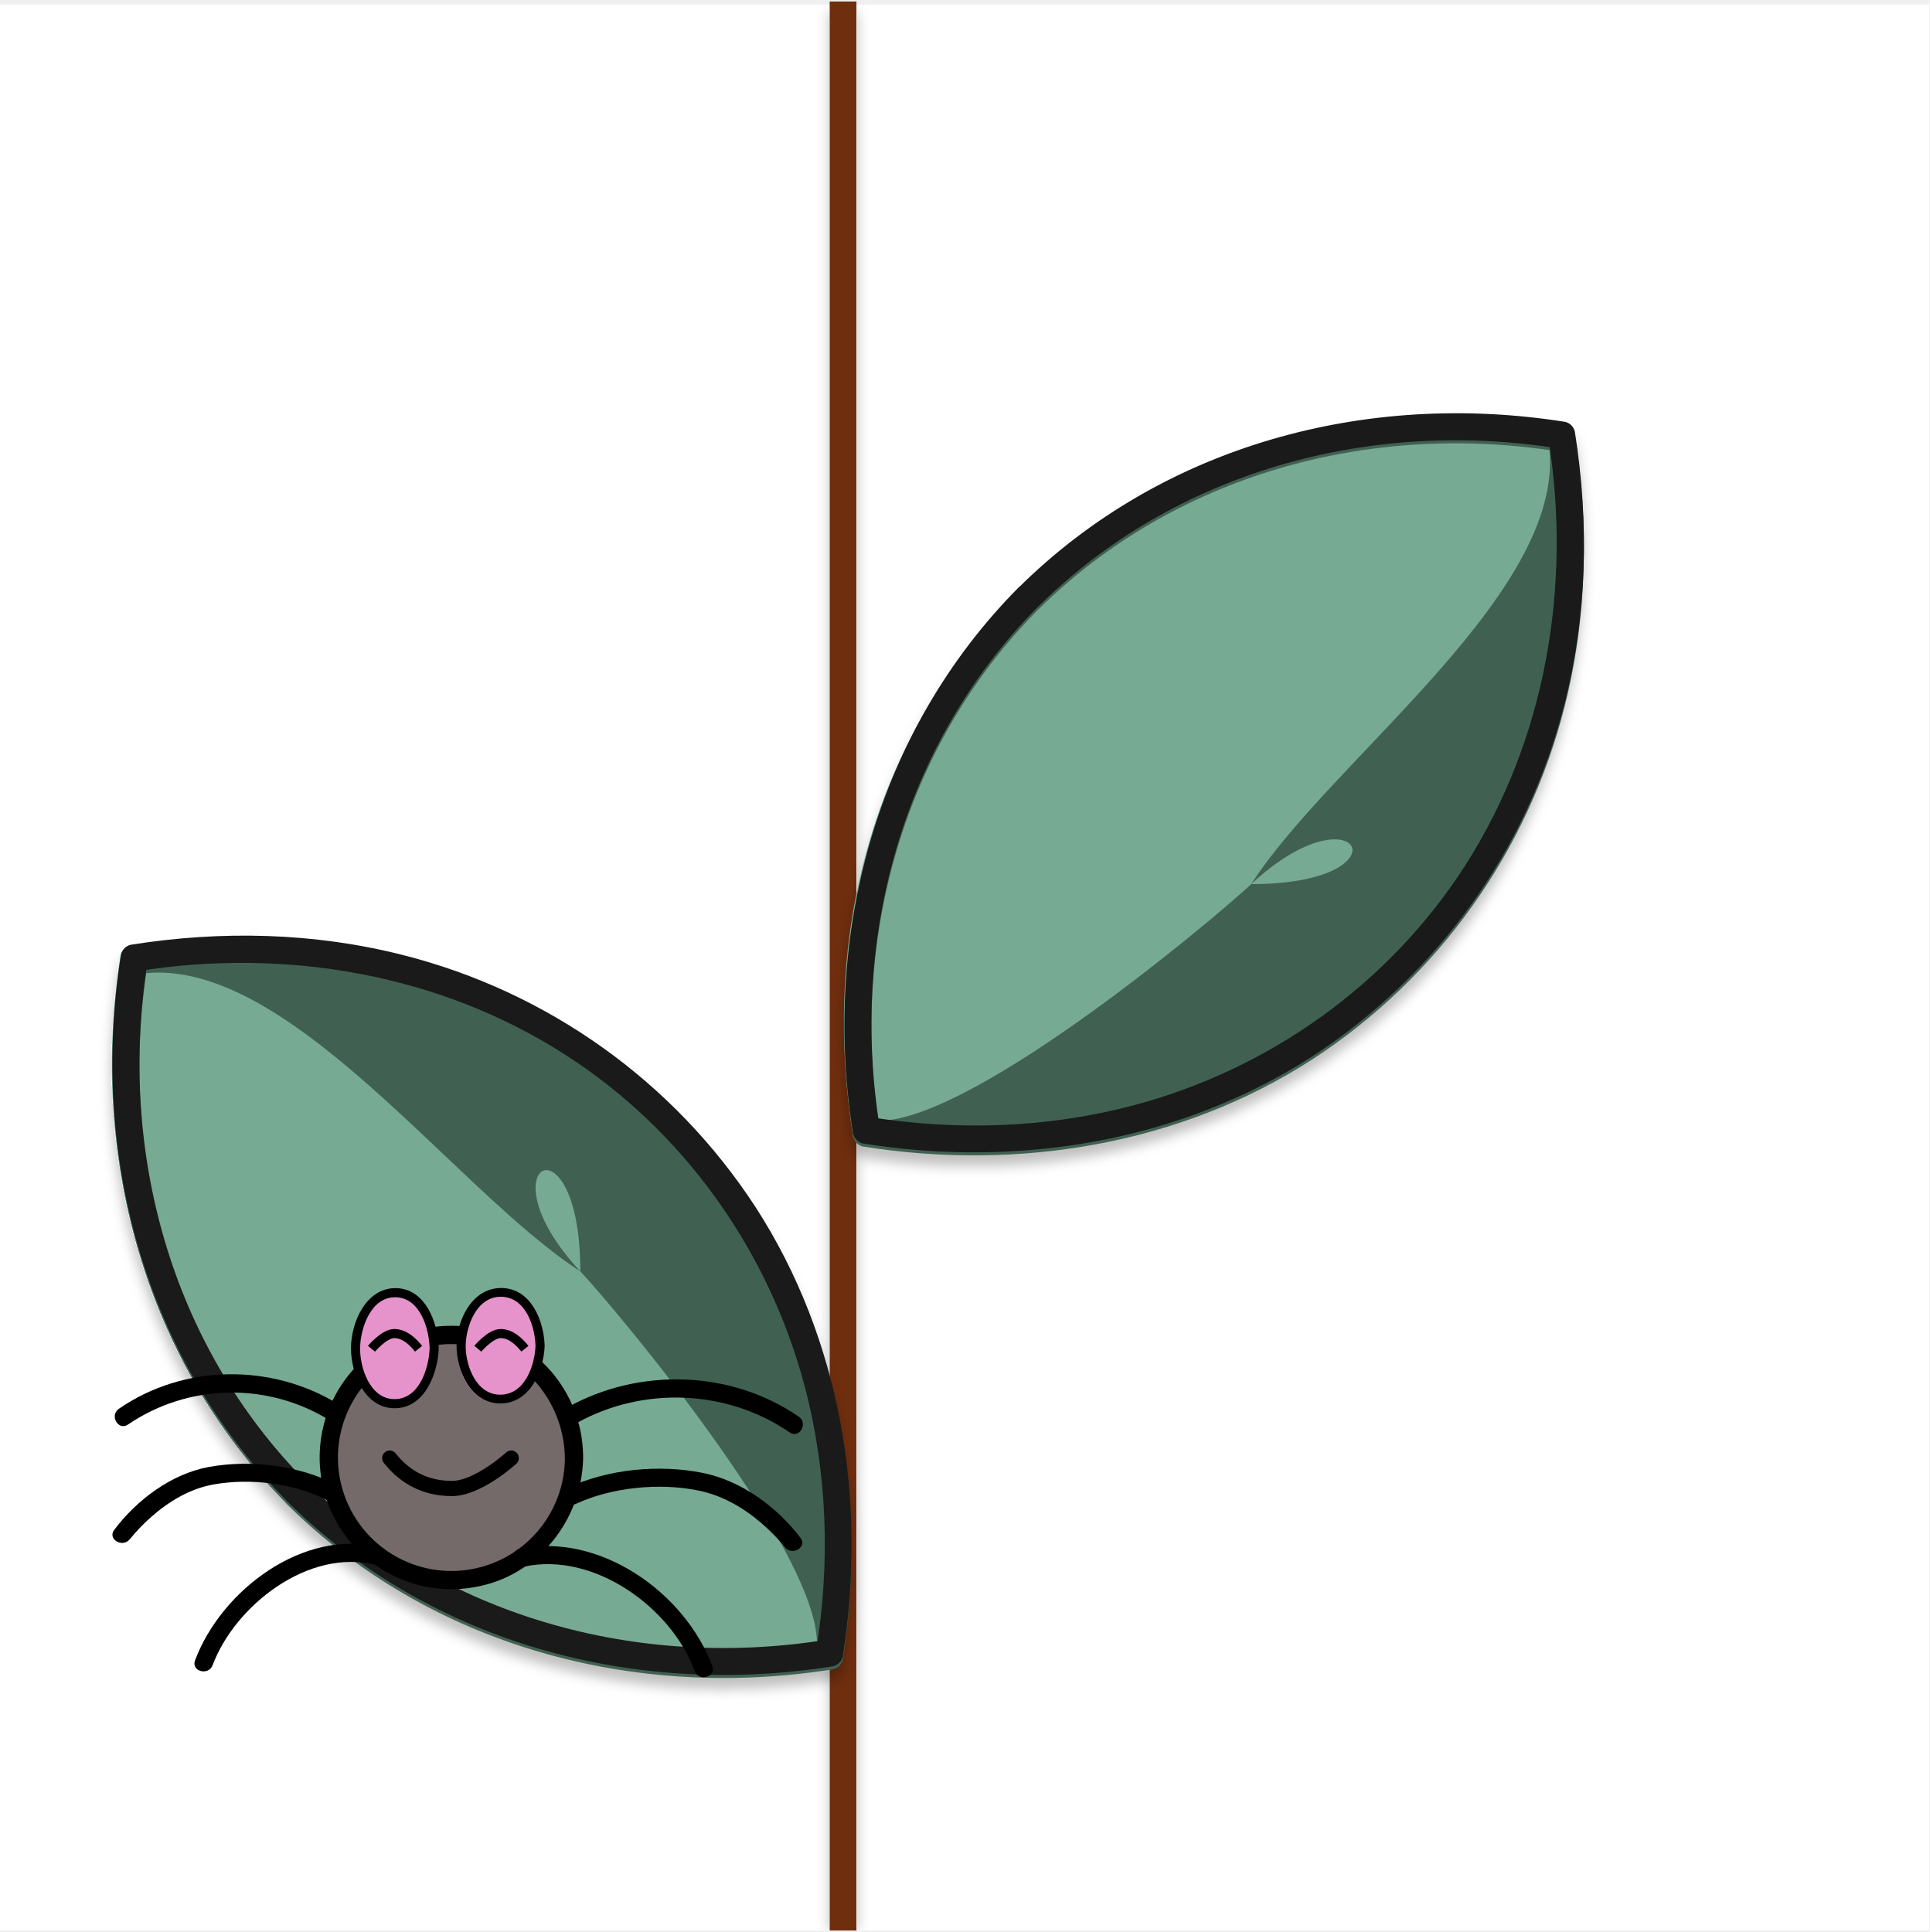
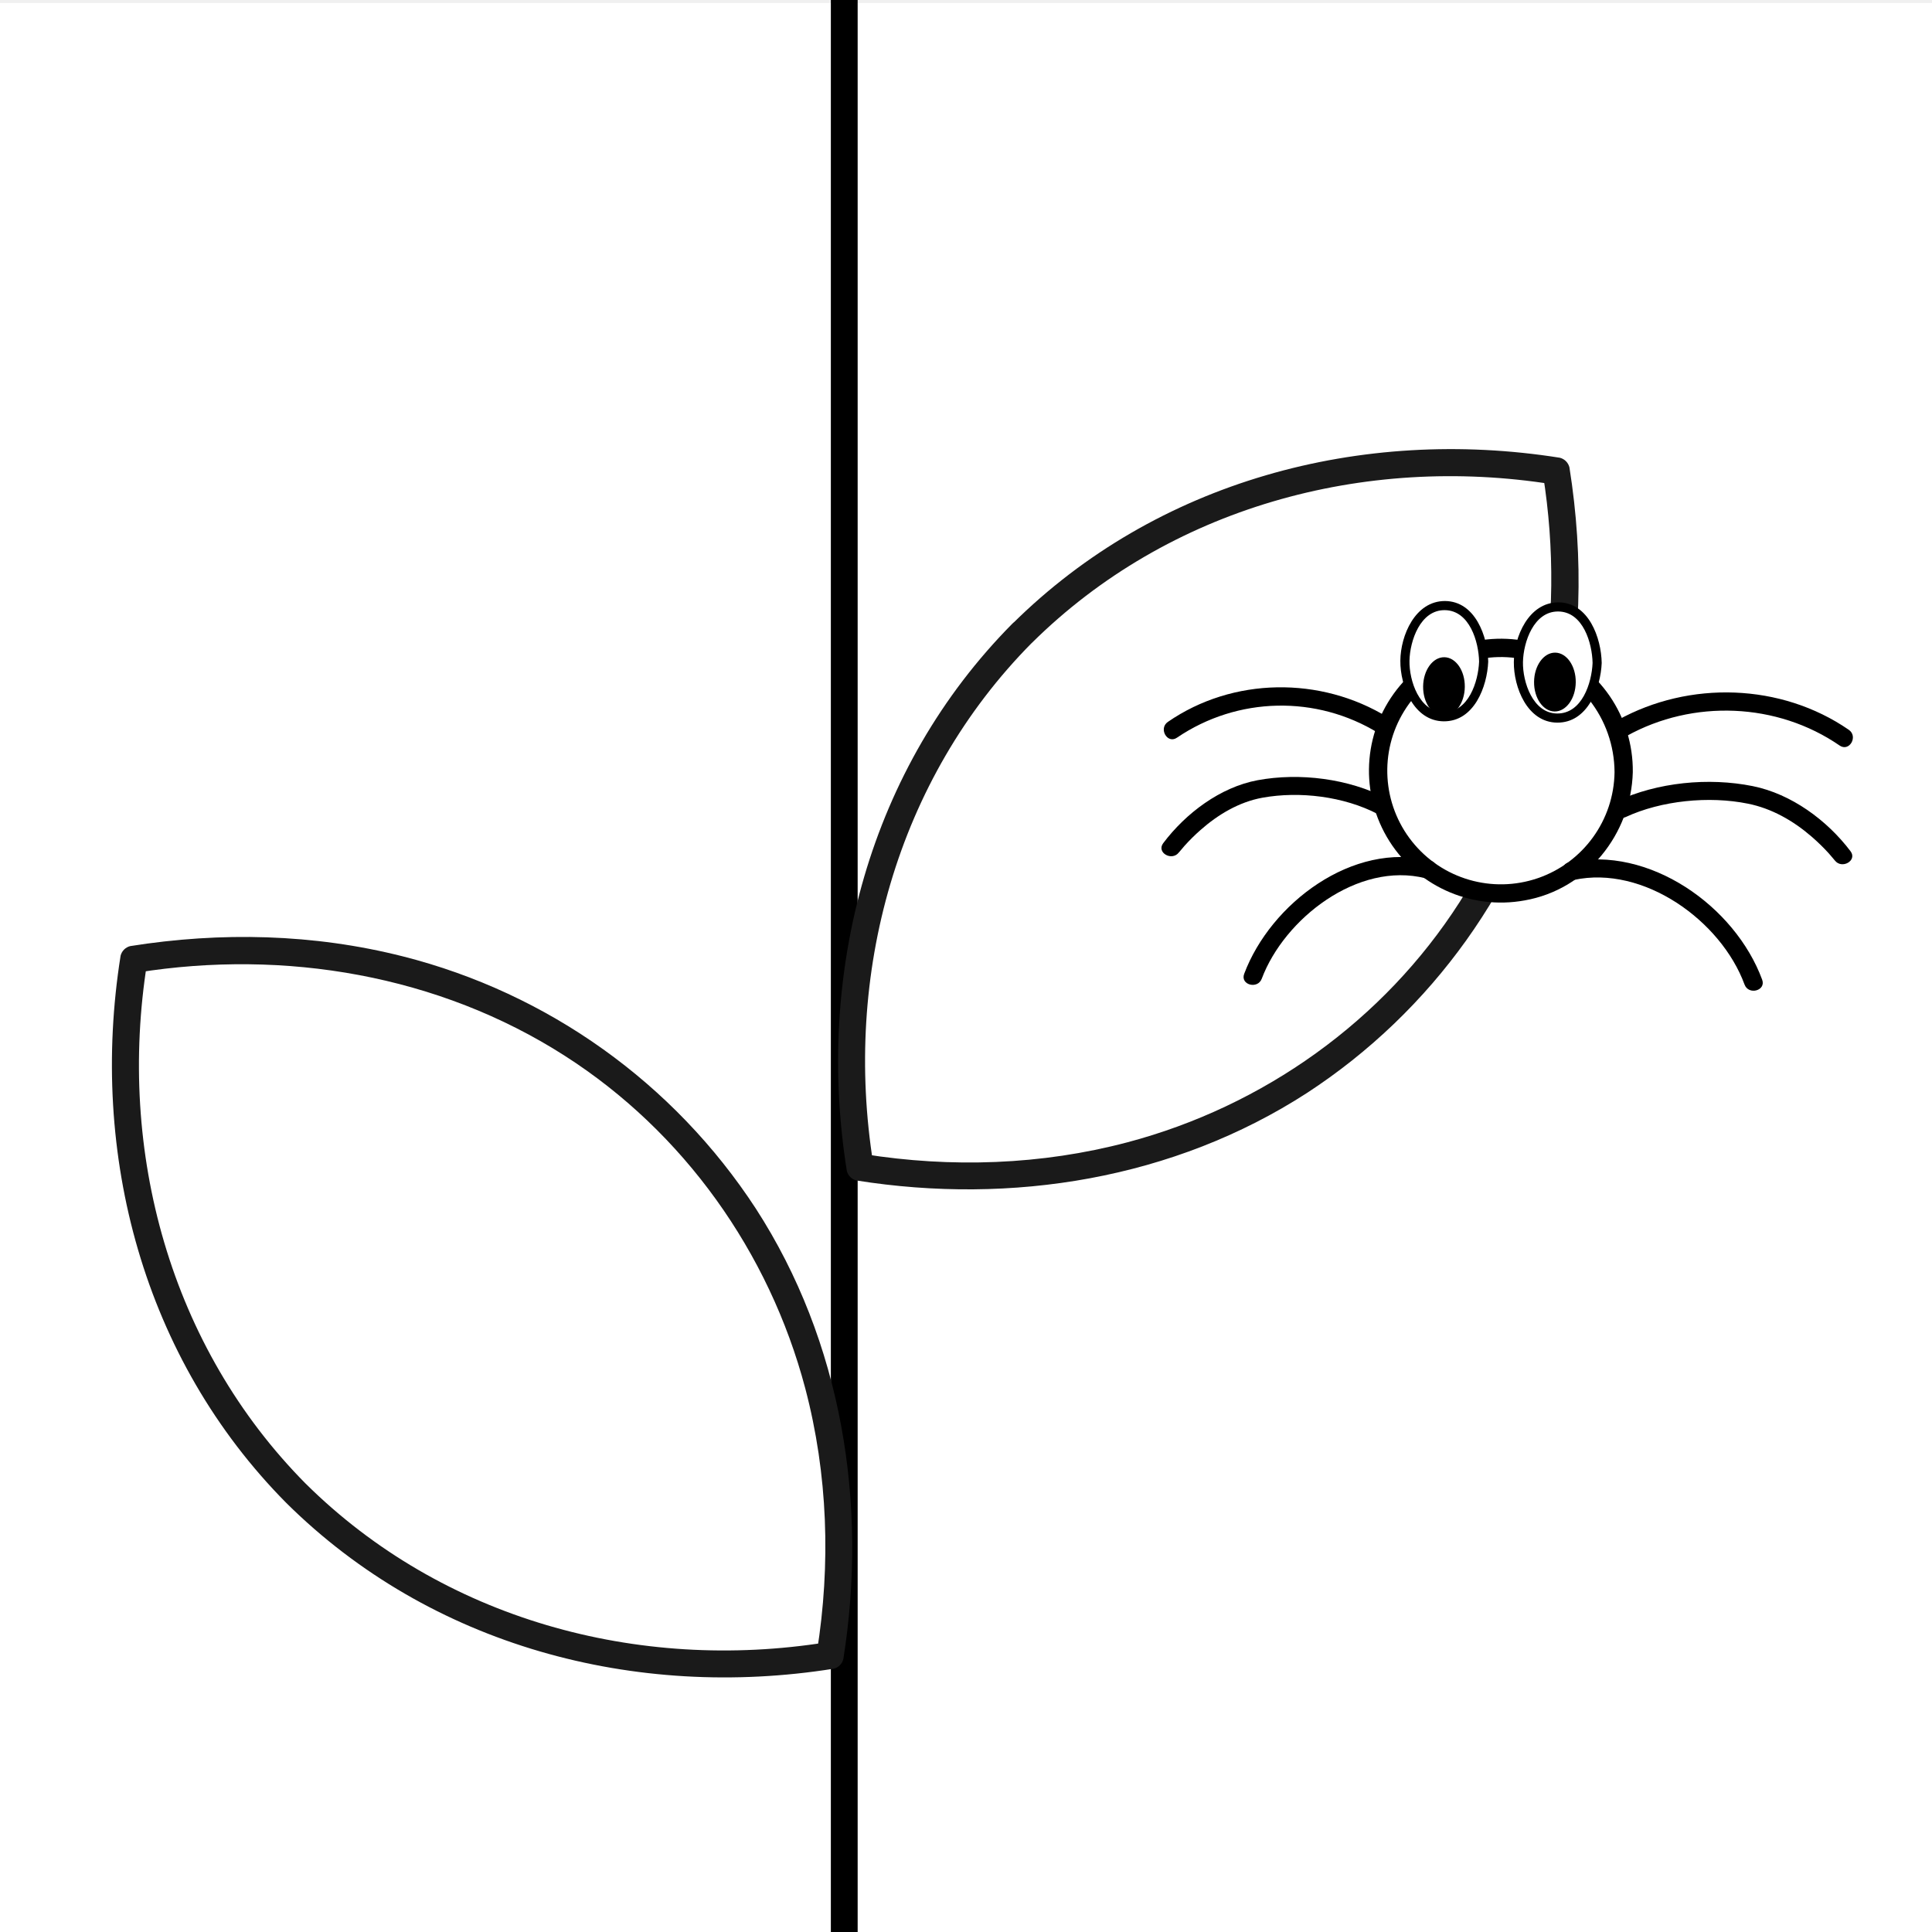
- <svg xmlns="http://www.w3.org/2000/svg" width="635" height="636" viewBox="0 0 635 636" fill="none">
-   <g clip-path="url(#clip0_1_69)">
-     <path d="M635 1.5H0V636.5H635V1.5Z" fill="white" />
-     <g filter="url(#filter0_d_1_69)">
-       <path d="M276.08 657.93H278.89C280.547 657.93 281.89 656.587 281.89 654.93L281.89 -1.3C281.89 -2.957 280.547 -4.3 278.89 -4.3H276.08C274.423 -4.3 273.08 -2.957 273.08 -1.3L273.08 654.93C273.08 656.587 274.423 657.93 276.08 657.93Z" fill="#6F2E0E" />
-     </g>
-     <g filter="url(#filter1_d_1_69)">
-       <path d="M229.5 537C184.93 492 219.64 531.5 229.5 469.5L199 441.75L168.5 414C216.85 406.29 98.04 389.93 139.5 416.5C178.55 441.5 171.16 470.76 183 515.5C190.45 543.71 241.59 502.23 237 531L274.04 504.5L263 500.5C201 510.38 177.98 432.57 133 388C128.88 383.92 90.01 490.43 94.13 494.51C141.54 541.51 208.8 559.36 274.04 548.96C274.799 548.771 275.492 548.379 276.046 547.825C276.599 547.272 276.991 546.579 277.18 545.82C285.31 494.82 276.71 441.45 248.42 397.73C221.536 356.512 180.125 326.92 132.42 314.84C103.09 307.4 72.6 306.71 42.79 311.46C42.031 311.651 41.337 312.043 40.782 312.596C40.228 313.149 39.833 313.841 39.64 314.6C29.26 379.84 47.13 447.1 94.12 494.5C98.2 498.63 233.58 541.12 229.5 537Z" fill="#77AA93" />
-     </g>
-     <path d="M100.709 488.702C56.139 443.702 38.709 379.533 48.569 317.542L45.389 320.692C93.739 312.982 149.54 391.93 191 418.5C157.881 383 191 366 191 418.5C203.594 432 273.289 515.213 268.699 543.983L271.839 540.832C209.839 550.722 145.669 533.272 100.689 488.702C96.569 484.612 90.199 490.982 94.329 495.062C141.739 542.062 208.999 559.913 274.239 549.513C274.997 549.321 275.689 548.929 276.242 548.376C276.795 547.823 277.188 547.131 277.379 546.372C285.509 495.372 276.909 442.002 248.619 398.272C221.735 357.056 180.323 327.468 132.619 315.392C103.289 307.942 72.799 307.262 42.989 312.012C42.229 312.202 41.535 312.594 40.98 313.147C40.425 313.7 40.031 314.393 39.839 315.152C29.489 380.382 47.389 447.652 94.389 495.062C98.389 499.182 104.789 492.842 100.709 488.702Z" fill="#406152" />
-     <path d="M100.709 487.702C56.139 442.702 38.709 378.533 48.569 316.542L45.389 319.692C93.739 311.982 144.389 320.512 185.849 347.082C224.899 372.082 253.009 411.592 264.849 456.342C272.309 484.552 273.289 514.213 268.699 542.983L271.839 539.832C209.839 549.722 145.669 532.272 100.689 487.702C96.569 483.612 90.199 489.982 94.329 494.062C141.739 541.062 208.999 558.913 274.239 548.513C274.997 548.321 275.689 547.929 276.242 547.376C276.795 546.823 277.188 546.131 277.379 545.372C285.509 494.372 276.909 441.002 248.619 397.272C221.735 356.056 180.323 326.468 132.619 314.392C103.289 306.942 72.799 306.262 42.989 311.012C42.229 311.202 41.535 311.594 40.98 312.147C40.425 312.7 40.031 313.393 39.839 314.152C29.489 379.382 47.389 446.652 94.389 494.062C98.389 498.182 104.789 491.842 100.709 487.702Z" fill="#1A1A1A" />
-     <g filter="url(#filter2_d_1_69)">
-       <path d="M506.305 187.082C461.305 231.652 500.805 196.942 438.805 187.082L411.055 217.582L383.305 248.082C375.595 199.732 359.235 318.542 385.805 277.082C410.805 238.032 440.065 245.422 484.805 233.582C513.015 226.132 471.535 174.992 500.305 179.582L473.805 142.542L469.805 153.582C479.685 215.582 401.875 238.602 357.305 283.582C353.225 287.702 459.735 326.572 463.815 322.452C510.815 275.042 528.665 207.782 518.265 142.542C518.076 141.783 517.684 141.089 517.131 140.536C516.577 139.983 515.884 139.591 515.125 139.402C464.125 131.272 410.755 139.872 367.035 168.162C325.817 195.045 296.225 236.457 284.145 284.162C276.705 313.492 276.015 343.982 280.765 373.792C280.956 374.551 281.348 375.245 281.901 375.799C282.454 376.354 283.146 376.749 283.905 376.942C349.145 387.322 416.405 369.452 463.805 322.462C467.935 318.382 510.425 183.002 506.305 187.082Z" fill="#77AA93" />
-     </g>
-     <path d="M341.637 200.748C386.637 156.178 450.807 138.748 512.797 148.608L509.647 145.428C517.357 193.778 438.41 249.579 411.84 291.039C447.34 257.92 464.34 291.039 411.84 291.039C398.34 303.633 315.127 373.328 286.357 368.738L289.507 371.878C279.617 309.878 297.067 245.708 341.637 200.728C345.727 196.608 339.357 190.238 335.277 194.368C288.277 241.778 270.427 309.038 280.827 374.278C281.018 375.036 281.411 375.728 281.964 376.281C282.517 376.834 283.209 377.226 283.967 377.418C334.967 385.548 388.337 376.948 432.067 348.658C473.283 321.773 502.871 280.362 514.947 232.658C522.397 203.328 523.077 172.838 518.327 143.028C518.138 142.268 517.745 141.573 517.192 141.019C516.64 140.464 515.946 140.07 515.187 139.878C449.957 129.528 382.687 147.428 335.277 194.428C331.157 198.428 337.497 204.828 341.637 200.748Z" fill="#406152" />
-     <path d="M341.637 199.748C386.637 155.178 450.807 137.748 512.797 147.608L509.647 144.428C517.357 192.778 508.827 243.428 482.257 284.888C457.257 323.938 417.747 352.048 372.997 363.888C344.787 371.348 315.127 372.328 286.357 367.738L289.507 370.878C279.617 308.878 297.067 244.708 341.637 199.728C345.727 195.608 339.357 189.238 335.277 193.368C288.277 240.778 270.427 308.038 280.827 373.278C281.018 374.036 281.411 374.728 281.964 375.281C282.517 375.834 283.209 376.226 283.967 376.418C334.967 384.548 388.337 375.948 432.067 347.658C473.283 320.773 502.871 279.362 514.947 231.658C522.397 202.328 523.077 171.838 518.327 142.028C518.138 141.268 517.745 140.573 517.192 140.019C516.64 139.464 515.946 139.07 515.187 138.878C449.957 128.528 382.687 146.428 335.277 193.428C331.157 197.428 337.497 203.828 341.637 199.748Z" fill="#1A1A1A" />
-     <path d="M148.577 520.16C170.861 520.16 188.926 502.095 188.926 479.81C188.926 457.525 170.861 439.46 148.577 439.46C126.292 439.46 108.227 457.525 108.227 479.81C108.227 502.095 126.292 520.16 148.577 520.16Z" fill="#746A6A" />
-     <path d="M191.927 480.28C192.027 471.349 189.368 462.604 184.311 455.242C179.254 447.88 172.047 442.259 163.675 439.147C155.303 436.035 146.174 435.585 137.537 437.858C128.899 440.13 121.174 445.015 115.417 451.844C109.66 458.673 106.153 467.113 105.374 476.011C104.596 484.908 106.584 493.829 111.067 501.554C115.55 509.279 122.31 515.432 130.421 519.17C138.533 522.908 147.601 524.05 156.387 522.44C176.817 518.86 191.387 500.69 191.927 480.28C192.037 476.42 186.037 476.42 185.927 480.28C185.829 487.981 183.353 495.464 178.838 501.703C174.323 507.943 167.989 512.634 160.705 515.134C153.42 517.634 145.541 517.822 138.146 515.67C130.75 513.518 124.201 509.133 119.395 503.115C114.589 497.097 111.76 489.741 111.297 482.053C110.834 474.365 112.759 466.722 116.808 460.17C120.857 453.619 126.833 448.48 133.916 445.456C141 442.432 148.844 441.672 156.377 443.28C173.817 447 185.837 462.67 185.927 480.28C185.947 484.14 191.947 484.15 191.927 480.28Z" fill="black" />
-     <path d="M142.902 443.955C143.02 433.865 137.322 425.618 130.176 425.535C123.03 425.451 117.141 433.563 117.023 443.652C116.905 453.742 122.603 461.989 129.749 462.072C136.895 462.156 142.784 454.044 142.902 443.955Z" fill="#E693CB" />
-     <path d="M144.407 443.96C144.257 435.75 140.157 424.09 130.177 424.04C120.387 424.04 115.597 435.36 115.527 443.66C115.457 451.96 119.937 463.48 129.757 463.58C139.757 463.68 144.067 452.21 144.407 443.96C144.487 442.03 141.487 442.03 141.407 443.96C141.137 450.52 137.957 460.64 129.757 460.58C121.757 460.51 118.397 450.18 118.527 443.66C118.657 437.14 122.077 426.92 130.177 427.04C138.277 427.16 141.287 437.43 141.407 443.96C141.447 445.89 144.447 445.89 144.407 443.96Z" fill="black" />
-     <path d="M176.358 443.571C176.476 433.482 170.779 425.235 163.633 425.151C156.487 425.068 150.598 433.179 150.48 443.269C150.362 453.358 156.06 461.605 163.206 461.689C170.352 461.772 176.24 453.661 176.358 443.571Z" fill="#E693CB" />
-     <path d="M179.265 443.149C179.114 435.257 174.998 424.048 164.977 424C155.147 424 150.338 434.872 150.267 442.851C150.197 450.829 154.695 461.913 164.555 461.999C174.596 462.096 178.924 451.07 179.265 443.149C179.345 441.293 176.333 441.293 176.253 443.149C175.982 449.445 172.789 459.183 164.555 459.116C156.523 459.058 153.149 449.118 153.28 442.851C153.41 436.583 156.844 426.768 164.977 426.884C173.11 426.999 176.132 436.862 176.253 443.149C176.293 444.994 179.305 445.004 179.265 443.149Z" fill="black" />
-     <path d="M122.267 444C122.267 444 126.447 439 129.767 439C133.086 439 135.767 441.5 137.767 444" stroke="black" stroke-width="3" />
-     <path d="M157.267 444C157.267 444 161.447 439 164.767 439C168.086 439 170.767 441.5 172.767 444" stroke="black" stroke-width="3" />
-     <path d="M168.267 480C168.267 480 157.333 490 148.767 490C140.2 490 133.428 486.5 128.267 480" stroke="black" stroke-width="5" stroke-linecap="round" />
-     <path d="M111.437 462.3C89.357 448.68 60.437 449.05 39.117 463.77C35.956 465.95 38.956 471.15 42.117 468.95C51.849 462.342 63.286 458.689 75.047 458.432C86.809 458.174 98.394 461.324 108.407 467.5C111.707 469.5 114.727 464.35 111.407 462.32L111.437 462.3Z" fill="black" />
-     <path d="M111.127 488.94C98.516 482.39 82.436 480.38 68.587 482.94C56.327 485.24 45.007 493.78 37.587 503.63C35.257 506.72 40.467 509.71 42.767 506.63C42.367 507.16 44.166 504.97 44.627 504.46C46.262 502.644 48.002 500.925 49.837 499.31C55.606 494.21 62.536 490.08 70.186 488.69C82.436 486.48 96.936 488.25 108.097 494.05C111.517 495.83 114.557 490.66 111.097 488.87L111.127 488.94Z" fill="black" />
-     <path d="M125.397 509.37C99.927 502.93 72.867 523.47 64.197 546.58C62.837 550.2 68.636 551.76 69.977 548.17C77.376 528.47 101.567 509.54 123.797 515.17C127.547 516.11 129.137 510.33 125.397 509.38V509.37Z" fill="black" />
-     <path d="M189.907 468.4C211.727 456.29 239.387 457.4 259.907 471.54C263.097 473.73 266.097 468.54 262.907 466.36C240.677 451.04 210.487 450.12 186.907 463.22C183.537 465.09 186.557 470.28 189.907 468.4Z" fill="black" />
-     <path d="M189.597 495.04C201.267 489.62 216.987 488.04 229.787 490.65C237.577 492.21 244.637 496.25 250.607 501.4C252.613 503.133 254.517 504.983 256.307 506.94C256.807 507.48 258.757 509.84 258.307 509.28C260.607 512.33 265.817 509.34 263.487 506.28C255.767 496.07 244.007 487.43 231.357 484.88C216.837 481.96 200.067 483.59 186.537 489.88C183.037 491.51 186.087 496.68 189.537 495.06L189.597 495.04Z" fill="black" />
-     <path d="M172.587 515.71C195.427 510.78 220.927 529.09 228.657 550.1C229.987 553.69 235.787 552.1 234.447 548.5C225.547 524.33 197.217 504.26 170.997 509.92C167.227 510.74 168.817 516.52 172.587 515.71Z" fill="black" />
-   </g>
+ <svg xmlns="http://www.w3.org/2000/svg" id="Layer_1" data-name="Layer 1" viewBox="0 0 635 635">
  <defs>
-     <filter id="filter0_d_1_69" x="269.08" y="-4.3" width="16.81" height="670.23" filterUnits="userSpaceOnUse" color-interpolation-filters="sRGB">
-       <feFlood flood-opacity="0" result="BackgroundImageFix" />
-       <feColorMatrix in="SourceAlpha" type="matrix" values="0 0 0 0 0 0 0 0 0 0 0 0 0 0 0 0 0 0 127 0" result="hardAlpha" />
-       <feOffset dy="4" />
-       <feGaussianBlur stdDeviation="2" />
-       <feComposite in2="hardAlpha" operator="out" />
-       <feColorMatrix type="matrix" values="0 0 0 0 0 0 0 0 0 0 0 0 0 0 0 0 0 0 0.25 0" />
-       <feBlend mode="normal" in2="BackgroundImageFix" result="effect1_dropShadow_1_69" />
-       <feBlend mode="normal" in="SourceGraphic" in2="effect1_dropShadow_1_69" result="shape" />
-     </filter>
-     <filter id="filter1_d_1_69" x="32.785" y="308.451" width="251.317" height="251.375" filterUnits="userSpaceOnUse" color-interpolation-filters="sRGB">
-       <feFlood flood-opacity="0" result="BackgroundImageFix" />
-       <feColorMatrix in="SourceAlpha" type="matrix" values="0 0 0 0 0 0 0 0 0 0 0 0 0 0 0 0 0 0 127 0" result="hardAlpha" />
-       <feOffset dy="4" />
-       <feGaussianBlur stdDeviation="2" />
-       <feComposite in2="hardAlpha" operator="out" />
-       <feColorMatrix type="matrix" values="0 0 0 0 0 0 0 0 0 0 0 0 0 0 0 0 0 0 0.25 0" />
-       <feBlend mode="normal" in2="BackgroundImageFix" result="effect1_dropShadow_1_69" />
-       <feBlend mode="normal" in="SourceGraphic" in2="effect1_dropShadow_1_69" result="shape" />
-     </filter>
-     <filter id="filter2_d_1_69" x="273.756" y="136.48" width="251.375" height="251.317" filterUnits="userSpaceOnUse" color-interpolation-filters="sRGB">
-       <feFlood flood-opacity="0" result="BackgroundImageFix" />
-       <feColorMatrix in="SourceAlpha" type="matrix" values="0 0 0 0 0 0 0 0 0 0 0 0 0 0 0 0 0 0 127 0" result="hardAlpha" />
-       <feOffset dy="4" />
-       <feGaussianBlur stdDeviation="2" />
-       <feComposite in2="hardAlpha" operator="out" />
-       <feColorMatrix type="matrix" values="0 0 0 0 0 0 0 0 0 0 0 0 0 0 0 0 0 0 0.25 0" />
-       <feBlend mode="normal" in2="BackgroundImageFix" result="effect1_dropShadow_1_69" />
-       <feBlend mode="normal" in="SourceGraphic" in2="effect1_dropShadow_1_69" result="shape" />
-     </filter>
-     <clipPath id="clip0_1_69">
-       <rect width="635" height="635" fill="white" transform="translate(0 0.5)" />
-     </clipPath>
+     <style>.cls-1{fill:#fff;}.cls-2{fill:none;}.cls-3{fill:#1a1a1a;}</style>
  </defs>
+   <rect class="cls-1" y="1" width="635" height="635" />
+   <rect class="cls-2" y="1" width="635" height="635" />
+   <rect x="273.09" y="-4.81" width="8.81" height="662.23" rx="3" transform="translate(554.98 652.62) rotate(-180)" />
+   <path class="cls-3" d="M100.48,487.65c-44.57-45-62-109.16-52.14-171.16l-3.14,3.15c48.35-7.71,99,.82,140.46,27.39,39.05,25,67.16,64.52,79,109.26,7.45,28.21,8.43,57.87,3.84,86.64l3.14-3.14c-62,9.88-126.17-7.57-171.15-52.14-4.12-4.08-10.48,2.28-6.36,6.36,47.41,47,114.67,64.85,179.91,54.45a4.31,4.31,0,0,0,3.14-3.14c8.13-51-.47-104.37-28.76-148.09a195.91,195.91,0,0,0-116-82.89c-29.33-7.44-59.82-8.13-89.63-3.38a4.34,4.34,0,0,0-3.15,3.14C29.26,379.34,47.13,446.6,94.12,494,98.2,498.13,104.56,491.77,100.48,487.65Z" />
+   <path class="cls-3" d="M339.14,211.32c45-44.57,109.17-62,171.16-52.14L507.15,156c7.71,48.35-.82,99-27.39,140.46-25,39.05-64.51,67.16-109.26,79-28.21,7.46-57.87,8.44-86.64,3.85l3.15,3.14c-9.89-62,7.56-126.17,52.13-171.15,4.09-4.12-2.28-10.49-6.36-6.36-47,47.41-64.85,114.67-54.45,179.91a4.33,4.33,0,0,0,3.14,3.14c51,8.13,104.37-.47,148.1-28.76a195.89,195.89,0,0,0,82.88-116c7.45-29.33,8.13-59.82,3.38-89.63a4.33,4.33,0,0,0-3.14-3.15C447.46,140.1,380.19,158,332.78,205,328.66,209,335,215.4,339.14,211.32Z" />
+   <circle class="cls-1" cx="493.31" cy="253.31" r="40.35" />
+   <path d="M536.66,253.78a43.36,43.36,0,1,0-35.54,42.16c20.43-3.58,35-21.75,35.54-42.16.11-3.86-5.89-3.86-6,0a37.35,37.35,0,1,1-29.55-37c17.44,3.72,29.46,19.39,29.55,37C530.68,257.64,536.68,257.65,536.66,253.78Z" />
+   <ellipse class="cls-1" cx="474.7" cy="217.31" rx="18.27" ry="12.94" transform="translate(251.85 689.43) rotate(-89.33)" />
+   <path d="M489.14,217.46c-.15-8.21-4.25-19.87-14.23-19.92-9.79,0-14.58,11.32-14.65,19.62s4.41,19.82,14.23,19.92c10,.1,14.31-11.37,14.65-19.62.08-1.93-2.92-1.93-3,0-.27,6.56-3.45,16.68-11.65,16.62-8-.07-11.36-10.4-11.23-16.92s3.55-16.74,11.65-16.62,11.11,10.39,11.23,16.92C486.18,219.39,489.18,219.39,489.14,217.46Z" />
+   <ellipse class="cls-1" cx="512" cy="217.74" rx="18.27" ry="12.94" transform="translate(288.27 727.16) rotate(-89.33)" />
+   <path d="M526.44,217.9c-.15-8.21-4.25-19.87-14.23-19.92-9.79,0-14.58,11.31-14.65,19.61s4.41,19.83,14.23,19.92c10,.1,14.31-11.37,14.65-19.61.08-1.93-2.92-1.93-3,0-.27,6.55-3.45,16.68-11.65,16.61-8-.06-11.36-10.4-11.23-16.92s3.55-16.73,11.65-16.61,11.11,10.38,11.23,16.92C523.48,219.82,526.48,219.83,526.44,217.9Z" />
+   <path d="M456.17,235.8c-22.08-13.62-51-13.25-72.32,1.47-3.16,2.18-.16,7.38,3,5.18A61,61,0,0,1,453.14,241c3.3,2,6.32-3.15,3-5.18Z" />
+   <path d="M455.86,262.44c-12.61-6.55-28.69-8.56-42.54-6-12.26,2.3-23.58,10.84-31,20.69-2.33,3.09,2.88,6.08,5.18,3-.4.53,1.4-1.66,1.86-2.17a63.28,63.28,0,0,1,5.21-5.15c5.77-5.1,12.7-9.23,20.35-10.62,12.25-2.21,26.75-.44,37.91,5.36,3.42,1.78,6.46-3.39,3-5.18Z" />
+   <path d="M470.13,282.87c-25.47-6.44-52.53,14.1-61.2,37.21-1.36,3.62,4.44,5.18,5.78,1.59,7.4-19.7,31.59-38.63,53.82-33,3.75.94,5.34-4.84,1.6-5.79Z" />
+   <path d="M534.64,241.9c21.82-12.11,49.48-11,70,3.14,3.19,2.19,6.19-3,3-5.18-22.23-15.32-52.42-16.24-76-3.14-3.37,1.87-.35,7.06,3,5.18Z" />
+   <path d="M534.33,268.54c11.67-5.42,27.39-7,40.19-4.39,7.79,1.56,14.85,5.6,20.82,10.75a67.71,67.71,0,0,1,5.7,5.54c.5.54,2.45,2.9,2,2.34,2.3,3.05,7.51.06,5.18-3-7.72-10.21-19.48-18.85-32.13-21.4-14.52-2.92-31.29-1.29-44.82,5-3.5,1.63-.45,6.8,3,5.18Z" />
+   <path d="M517.32,289.21c22.84-4.93,48.34,13.38,56.07,34.39,1.33,3.59,7.13,2,5.79-1.6-8.9-24.17-37.23-44.24-63.45-38.58-3.77.82-2.18,6.6,1.59,5.79Z" />
+   <ellipse cx="474.6" cy="225.68" rx="9.67" ry="6.85" transform="translate(243.38 697.61) rotate(-89.33)" />
+   <ellipse cx="511.92" cy="224.6" rx="9.67" ry="6.85" transform="matrix(0.01, -1, 1, 0.01, 281.34, 733.85)" />
</svg>
